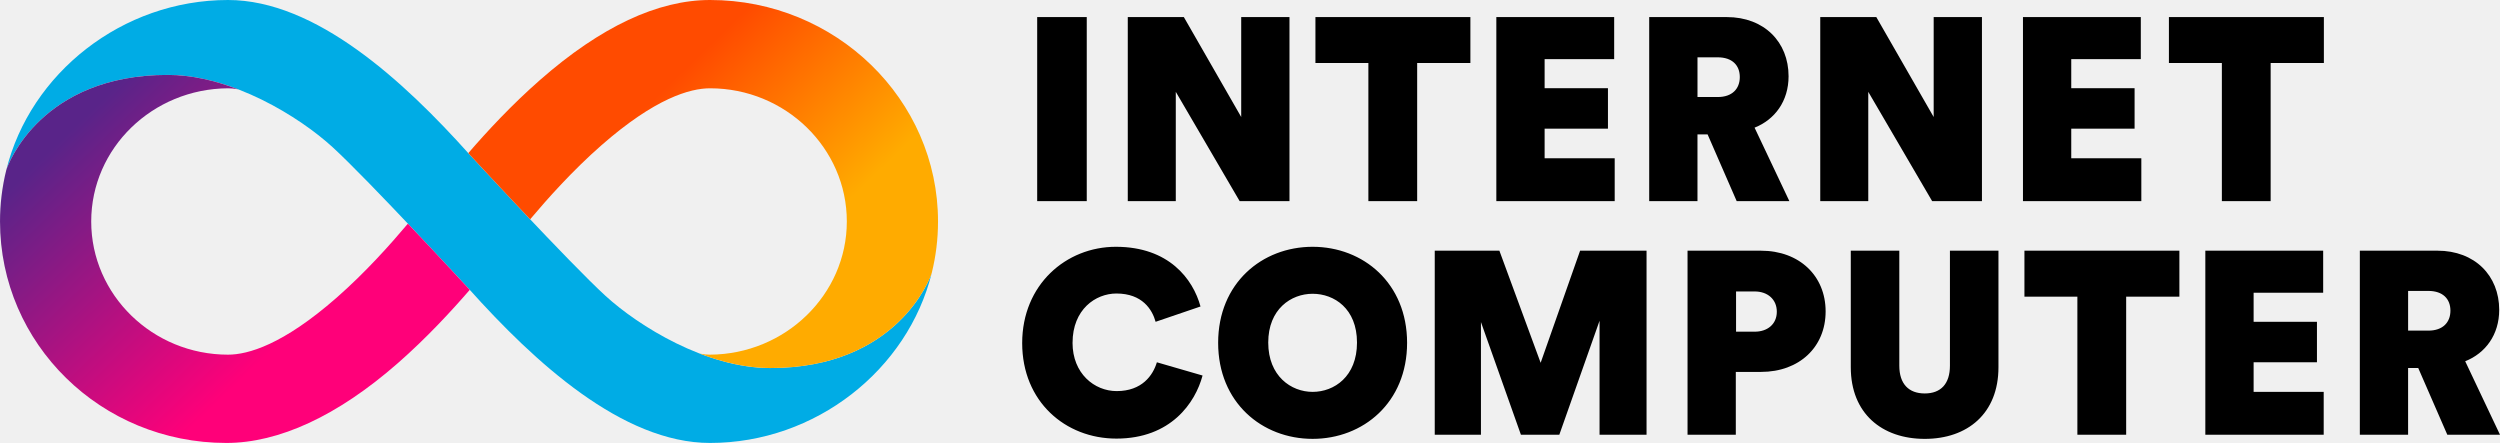
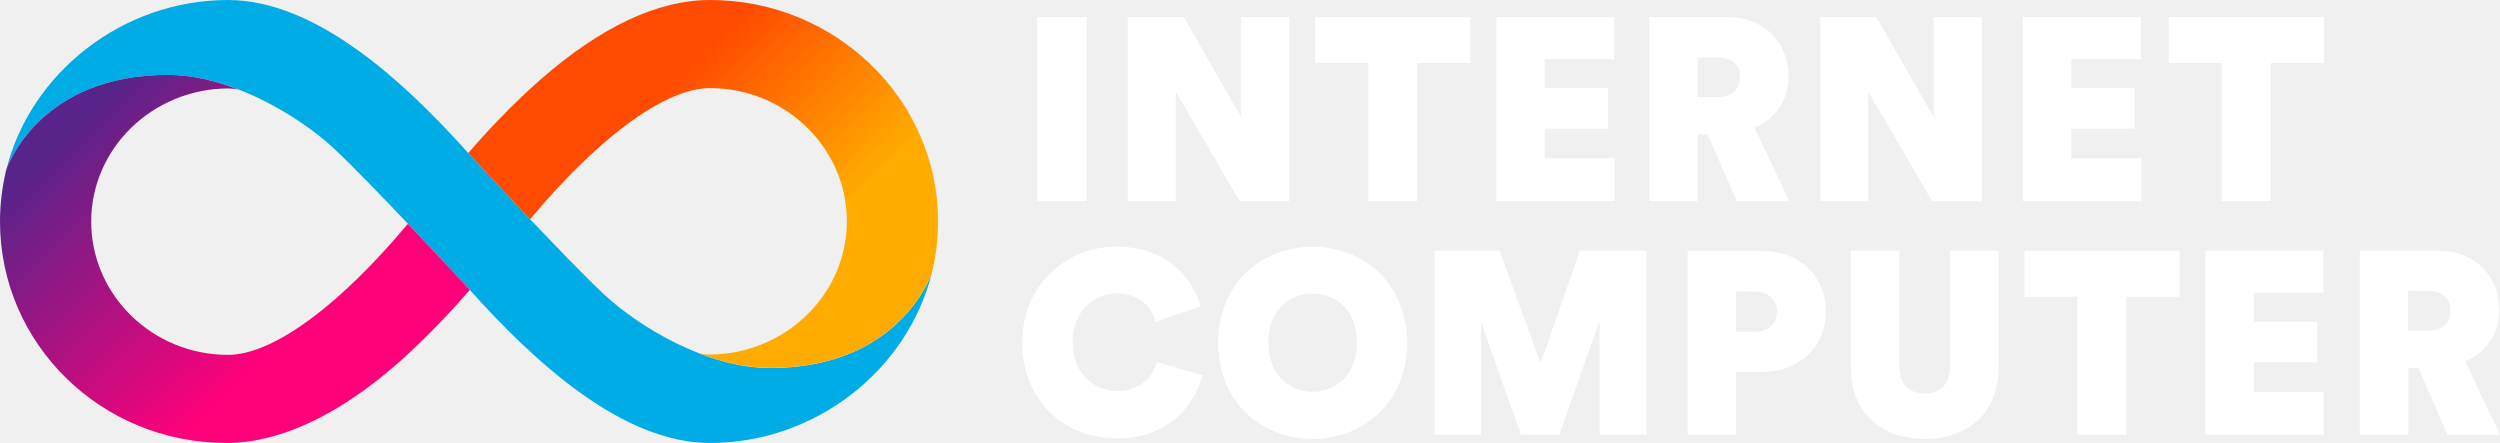
- <svg xmlns="http://www.w3.org/2000/svg" viewBox="0 0 1535.12 272">
-   <defs>
-     <linearGradient id="a" x1="212.58" x2="23.13" y1="254.21" y2="58.03" gradientUnits="userSpaceOnUse">
-       <stop offset=".22" stop-color="#ff0079" />
-       <stop offset=".89" stop-color="#592489" />
-     </linearGradient>
-     <linearGradient id="b" x1="13100.75" x2="12911.3" y1="13701.95" y2="13505.78" gradientTransform="rotate(-180 6732.025 6859.93)" gradientUnits="userSpaceOnUse">
-       <stop offset=".21" stop-color="#ff4b00" />
-       <stop offset=".68" stop-color="#ffab00" />
-     </linearGradient>
-   </defs>
-   <path d="M636.88 123.49v-113h30.44v113h-30.44Zm124.32 0-39.21-67.1v67.1h-29.48v-113h34.43l35.22 61.36V10.49h29.64v113h-30.6ZM870.21 38.7v84.79h-29.96V38.7h-32.51V10.49h95.15V38.7h-32.67Zm48.61 84.79v-113h72.36v25.82h-42.71v17.85h38.89v24.86h-38.89v18.17h43.03v26.3h-72.68Zm93.87 0v-113h47.65c22.95 0 37.93 15.3 37.93 36.34 0 15.3-8.45 26.62-20.88 31.56l21.36 45.1h-32.35l-17.85-40.96h-6.22v40.96h-29.64Zm42.08-63.91c8.93 0 13.55-5.1 13.55-12.27s-4.62-12.11-13.55-12.11h-12.43v24.38h12.43Zm131.65 63.91-39.21-67.1v67.1h-29.49v-113h34.43l35.22 61.36V10.49h29.64v113h-30.6Zm55.78 0v-113h72.36v25.82h-42.71v17.85h38.89v24.86h-38.89v18.17h43.03v26.3h-72.68Zm152.09-84.79v84.79h-29.96V38.7h-32.51V10.49h95.15V38.7h-32.67Zm-735.7 171.81c0 18.81 13.39 29.64 27.09 29.64 15.62 0 22.31-9.72 24.7-17.69l28.05 8.13c-4.46 16.73-19.44 38.73-52.91 38.73-31.4 0-57.85-22.79-57.85-58.65s26.94-59.13 57.54-59.13c32.51 0 47.34 19.76 51.96 36.66l-27.57 9.4c-2.07-7.49-8.13-17.37-24.07-17.37-12.75 0-26.93 9.72-26.93 30.28Zm147.42-58.97c31.08 0 58.01 22.31 58.01 58.97s-26.94 58.97-58.01 58.97S748 247.17 748 210.51s26.94-58.97 58.01-58.97Zm0 89.09c13.23 0 27.25-9.4 27.25-30.28s-14.03-29.96-27.25-29.96-27.25 9.4-27.25 29.96 14.03 30.28 27.25 30.28Zm176.19 26.3v-69.97l-24.7 69.97h-23.59l-24.54-69.17v69.17H881v-113h39.69l25.34 68.85 24.23-68.85h40.8v113h-28.85Zm83.67-38.56v38.57h-29.64v-113h45.1c23.59 0 39.69 15.46 39.69 37.29s-16.1 37.14-39.69 37.14h-15.46Zm11.63-24.7c7.81 0 13.55-4.62 13.55-12.27s-5.74-12.43-13.55-12.43h-11.48v24.7h11.48Zm58.97 21.83v-71.56h29.8v70.61c0 11.16 5.74 17.05 15.62 17.05s15.46-5.9 15.46-17.05v-70.61h29.8v71.56c0 28.37-18.97 43.99-45.26 43.99s-45.42-15.62-45.42-43.99Zm169.1-43.35v84.79h-29.96v-84.79h-32.51v-28.21h95.15v28.21h-32.67Zm48.61 84.78v-113h72.36v25.82h-42.71v17.85h38.89v24.86h-38.89v18.17h43.03v26.3h-72.68Zm94.87 0v-113h47.65c22.95 0 37.93 15.3 37.93 36.34 0 15.3-8.45 26.62-20.88 31.56l21.36 45.1h-32.35l-17.85-40.96h-6.22v40.96h-29.64Zm42.08-63.91c8.93 0 13.55-5.1 13.55-12.27s-4.62-12.11-13.55-12.11h-12.43v24.38h12.43Z" />
-   <path fill="#00ace5" d="M473 226c-39.32 0-80.84-25.7-101.22-44.36-22.28-20.41-83.51-86.81-83.78-87.11C247.85 49.72 193.86 0 140 0 75.13 0 18.56 44.92 3.84 104.44 4.97 100.52 25.58 46 103 46c39.32 0 80.84 25.7 101.22 44.36 22.28 20.41 83.51 86.81 83.78 87.11 40.15 44.8 94.14 94.52 148 94.52 64.87 0 121.44-44.92 136.16-104.44-1.13 3.92-21.74 58.44-99.16 58.44Z" />
-   <path fill="url(#a)" d="M288 177.48c-.14-.16-17.77-19.28-37.54-40.14-10.68 12.68-26.08 29.96-43.78 45.47-32.98 28.91-54.42 34.97-66.68 34.97-46.26 0-83.99-36.69-83.99-81.78S93.7 54.5 140 54.22c1.68 0 3.71.17 6.18.61C132.27 49.49 117.49 46 103 46c-77.39 0-98.02 54.49-99.15 58.43a131.196 131.196 0 0 0-3.84 31.56c0 74.99 61.86 136 139 136 32.16 0 68.18-16.49 105.28-49 17.54-15.37 32.75-31.81 44.17-45.03-.15-.16-.3-.33-.44-.49Z" />
-   <path fill="url(#b)" d="M288 94.52c.14.16 17.77 19.28 37.54 40.14 10.68-12.68 26.08-29.96 43.78-45.47C402.3 60.28 423.74 54.22 436 54.22c46.26 0 83.99 36.69 83.99 81.78 0 44.84-37.69 81.5-83.99 81.78-1.68 0-3.71-.17-6.18-.61 13.91 5.34 28.69 8.83 43.18 8.83 77.39 0 98.02-54.49 99.15-58.43 2.51-10.14 3.84-20.71 3.84-31.56C576 61.01 513.14 0 436 0c-32.16 0-67.18 16.49-104.28 49-17.54 15.37-32.75 31.81-44.17 45.03.15.16.3.33.44.49Z" />
+ <svg xmlns="http://www.w3.org/2000/svg" version="1.1" id="Capa_1" x="0px" y="0px" viewBox="0 0 1535.1 272" style="enable-background:new 0 0 1535.1 272;" xml:space="preserve">
+   <style type="text/css">
+ 	.st0{fill:#FFFFFF;}
+ 	.st1{fill:#00ACE5;}
+ 	.st2{fill:url(#SVGID_1_);}
+ 	.st3{fill:url(#SVGID_00000168804210656617167700000011690370815490596764_);}
+ </style>
+   <path class="st0" d="M636.9,123.5v-113h30.4v113H636.9z M761.2,123.5L722,56.4v67.1h-29.5v-113h34.4l35.2,61.4V10.5h29.6v113H761.2  L761.2,123.5z M870.2,38.7v84.8h-30V38.7h-32.5V10.5h95.2v28.2H870.2L870.2,38.7z M918.8,123.5v-113h72.4v25.8h-42.7v17.8h38.9V79  h-38.9v18.2h43v26.3H918.8z M1012.7,123.5v-113h47.6c22.9,0,37.9,15.3,37.9,36.3c0,15.3-8.4,26.6-20.9,31.6l21.4,45.1h-32.3  l-17.8-41h-6.2v41H1012.7L1012.7,123.5z M1054.8,59.6c8.9,0,13.6-5.1,13.6-12.3s-4.6-12.1-13.6-12.1h-12.4v24.4  C1042.3,59.6,1054.8,59.6,1054.8,59.6z M1186.4,123.5l-39.2-67.1v67.1h-29.5v-113h34.4l35.2,61.4V10.5h29.6v113L1186.4,123.5  L1186.4,123.5z M1242.2,123.5v-113h72.4v25.8h-42.7v17.8h38.9V79h-38.9v18.2h43v26.3H1242.2z M1394.3,38.7v84.8h-30V38.7h-32.5V10.5  h95.2v28.2L1394.3,38.7L1394.3,38.7z M658.6,210.5c0,18.8,13.4,29.6,27.1,29.6c15.6,0,22.3-9.7,24.7-17.7l28,8.1  c-4.5,16.7-19.4,38.7-52.9,38.7c-31.4,0-57.8-22.8-57.8-58.6s26.9-59.1,57.5-59.1c32.5,0,47.3,19.8,52,36.7l-27.6,9.4  c-2.1-7.5-8.1-17.4-24.1-17.4C672.8,180.2,658.6,190,658.6,210.5L658.6,210.5z M806,151.5c31.1,0,58,22.3,58,59s-26.9,59-58,59  s-58-22.3-58-59S774.9,151.5,806,151.5L806,151.5z M806,240.6c13.2,0,27.2-9.4,27.2-30.3s-14-30-27.2-30s-27.2,9.4-27.2,30  S792.8,240.6,806,240.6z M982.2,266.9v-70l-24.7,70h-23.6l-24.5-69.2v69.2H881v-113h39.7l25.3,68.9l24.2-68.9h40.8v113H982.2  L982.2,266.9z M1065.9,228.4v38.6h-29.6v-113h45.1c23.6,0,39.7,15.5,39.7,37.3s-16.1,37.1-39.7,37.1L1065.9,228.4L1065.9,228.4z   M1077.5,203.7c7.8,0,13.6-4.6,13.6-12.3s-5.7-12.4-13.6-12.4H1066v24.7H1077.5z M1136.5,225.5v-71.6h29.8v70.6  c0,11.2,5.7,17.1,15.6,17.1s15.5-5.9,15.5-17.1v-70.6h29.8v71.6c0,28.4-19,44-45.3,44S1136.5,253.9,1136.5,225.5L1136.5,225.5z   M1305.6,182.2v84.8h-30v-84.8h-32.5v-28.2h95.2v28.2H1305.6L1305.6,182.2z M1354.2,266.9v-113h72.4v25.8h-42.7v17.9h38.9v24.9  h-38.9v18.2h43v26.3H1354.2z M1449,266.9v-113h47.7c22.9,0,37.9,15.3,37.9,36.3c0,15.3-8.4,26.6-20.9,31.6l21.4,45.1h-32.3l-17.8-41  h-6.2v41H1449L1449,266.9z M1491.1,203c8.9,0,13.6-5.1,13.6-12.3s-4.6-12.1-13.6-12.1h-12.4V203H1491.1z" />
+   <path class="st1" d="M473,226c-39.3,0-80.8-25.7-101.2-44.4c-22.3-20.4-83.5-86.8-83.8-87.1C247.9,49.7,193.9,0,140,0  C75.1,0,18.6,44.9,3.8,104.4C5,100.5,25.6,46,103,46c39.3,0,80.8,25.7,101.2,44.4c22.3,20.4,83.5,86.8,83.8,87.1  c40.1,44.8,94.1,94.5,148,94.5c64.9,0,121.4-44.9,136.2-104.4C571,171.5,550.4,226,473,226L473,226z" />
+   <linearGradient id="SVGID_1_" gradientUnits="userSpaceOnUse" x1="212.585" y1="20.028" x2="23.135" y2="216.208" gradientTransform="matrix(1 0 0 -1 0 274.2362)">
+     <stop offset="0.22" style="stop-color:#FF0079" />
+     <stop offset="0.89" style="stop-color:#592489" />
+   </linearGradient>
+   <path class="st2" d="M288,177.5c-0.1-0.2-17.8-19.3-37.5-40.1c-10.7,12.7-26.1,30-43.8,45.5c-33,28.9-54.4,35-66.7,35  c-46.3,0-84-36.7-84-81.8s37.7-81.5,84-81.8c1.7,0,3.7,0.2,6.2,0.6C132.3,49.5,117.5,46,103,46c-77.4,0-98,54.5-99.2,58.4  C1.3,114.8,0,125.4,0,136c0,75,61.9,136,139,136c32.2,0,68.2-16.5,105.3-49c17.5-15.4,32.7-31.8,44.2-45  C288.3,177.8,288.2,177.6,288,177.5L288,177.5z" />
+   <linearGradient id="SVGID_00000146499675837398016000000009036069418497512068_" gradientUnits="userSpaceOnUse" x1="13984.756" y1="-13191.719" x2="13795.306" y2="-12995.549" gradientTransform="matrix(-1 0 0 1 14348.05 13209.624)">
+     <stop offset="0.21" style="stop-color:#FF4B00" />
+     <stop offset="0.68" style="stop-color:#FFAB00" />
+   </linearGradient>
+   <path style="fill:url(#SVGID_00000146499675837398016000000009036069418497512068_);" d="M288,94.5c0.1,0.2,17.8,19.3,37.5,40.1  c10.7-12.7,26.1-30,43.8-45.5c33-28.9,54.4-35,66.7-35c46.3,0,84,36.7,84,81.8c0,44.8-37.7,81.5-84,81.8c-1.7,0-3.7-0.2-6.2-0.6  c13.9,5.3,28.7,8.8,43.2,8.8c77.4,0,98-54.5,99.2-58.4c2.5-10.1,3.8-20.7,3.8-31.6C576,61,513.1,0,436,0c-32.2,0-67.2,16.5-104.3,49  c-17.5,15.4-32.8,31.8-44.2,45C287.7,94.2,287.8,94.4,288,94.5L288,94.5z" />
</svg>
